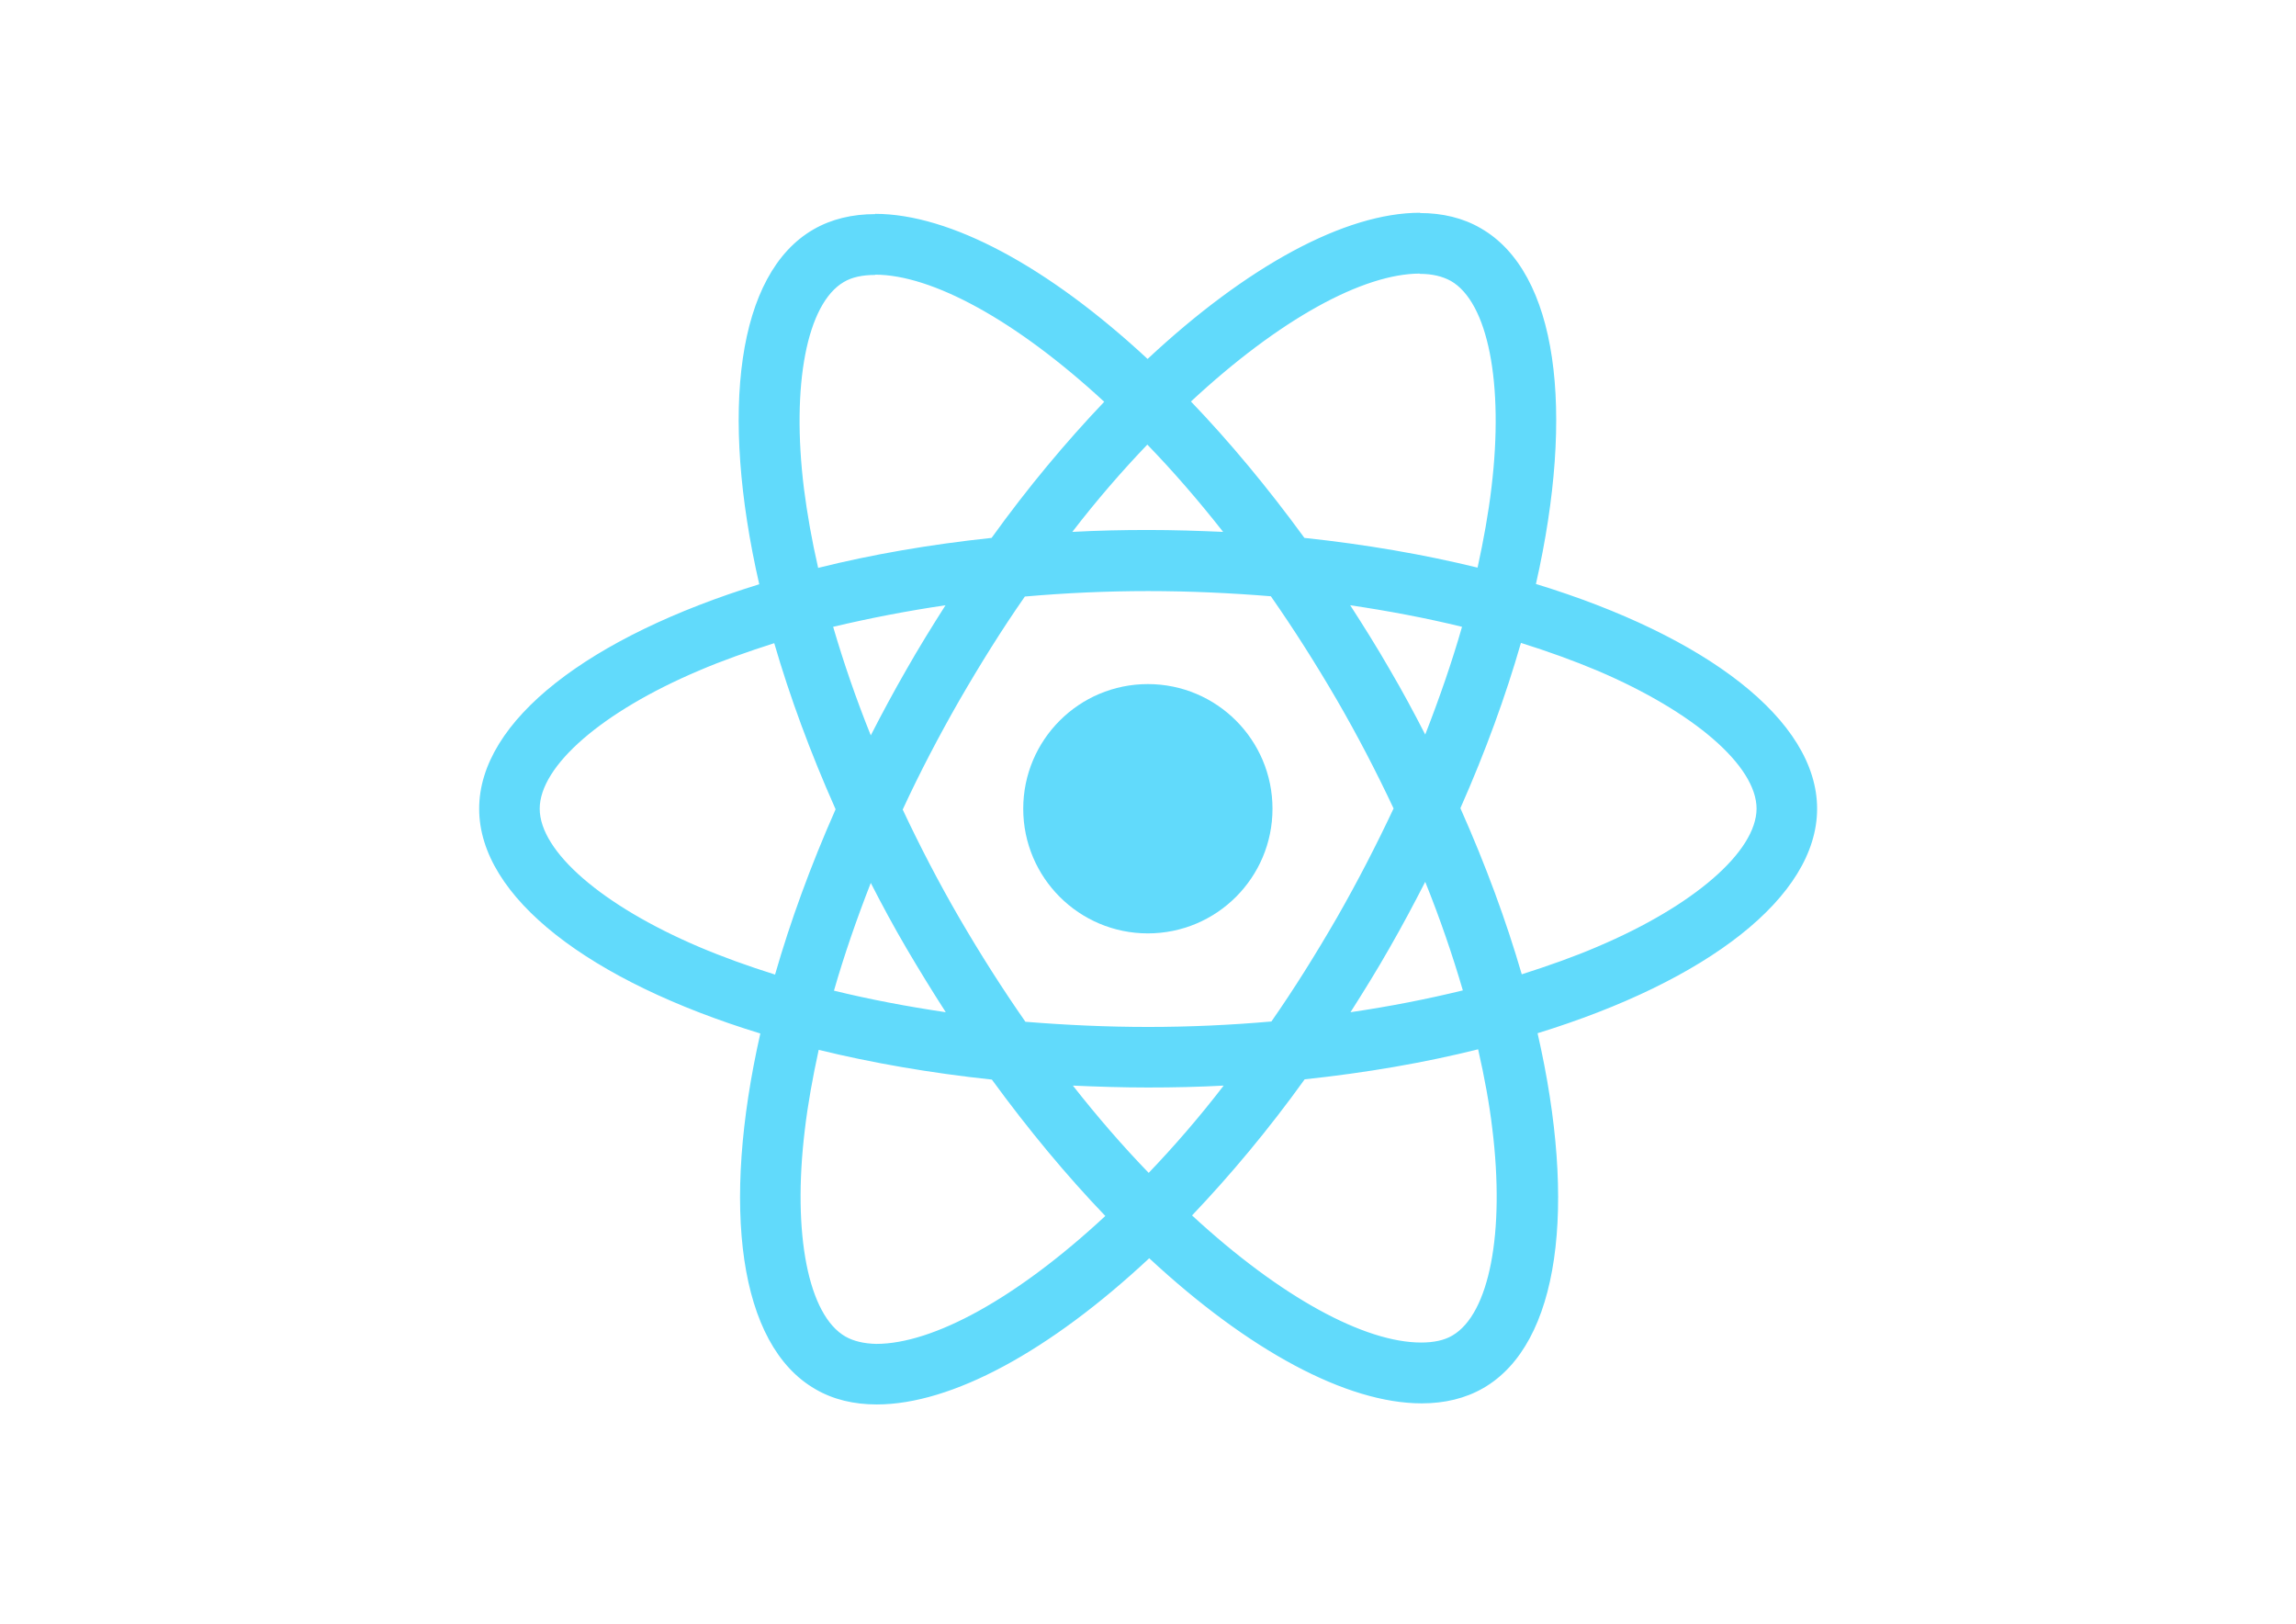
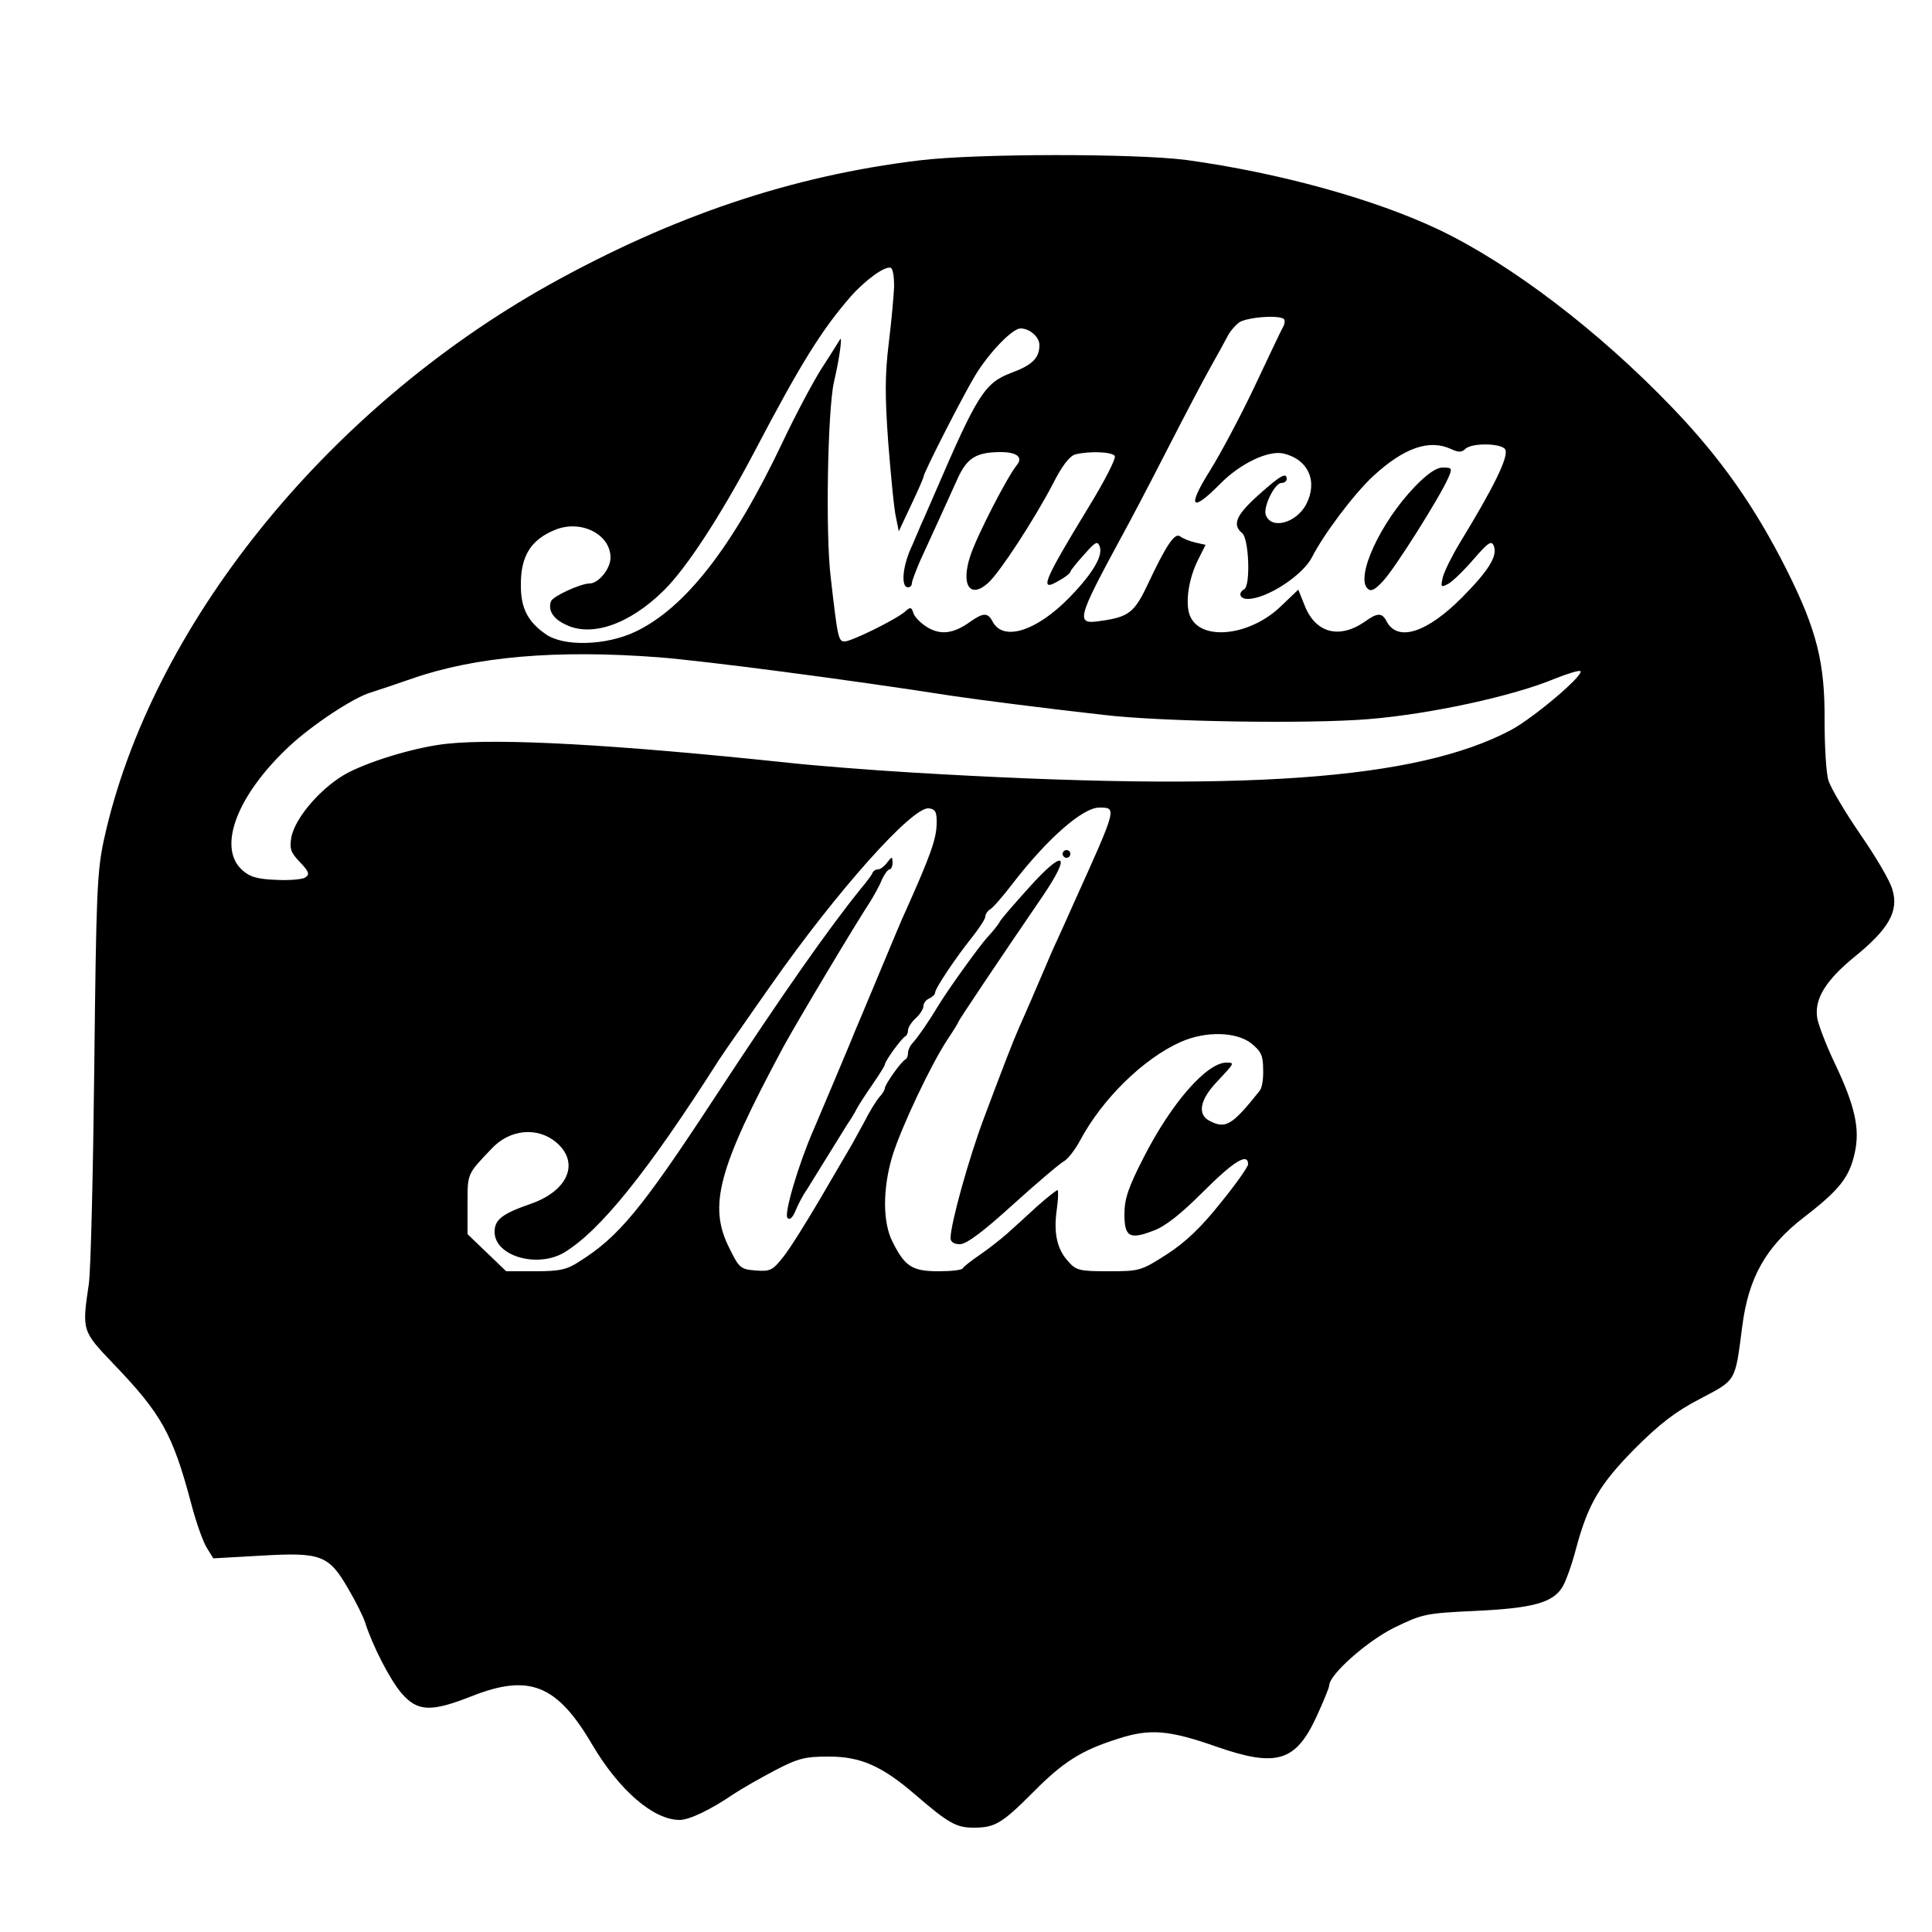
- <svg xmlns="http://www.w3.org/2000/svg" viewBox="0 0 841.9 595.3">
-   <g fill="#61DAFB">
-     <path d="M666.3 296.5c0-32.5-40.7-63.3-103.1-82.4 14.4-63.6 8-114.2-20.2-130.4-6.5-3.8-14.1-5.6-22.4-5.6v22.3c4.6 0 8.3.9 11.4 2.6 13.6 7.8 19.5 37.5 14.9 75.7-1.1 9.4-2.9 19.3-5.1 29.4-19.6-4.8-41-8.5-63.5-10.9-13.5-18.5-27.5-35.3-41.6-50 32.6-30.3 63.2-46.9 84-46.9V78c-27.5 0-63.5 19.6-99.9 53.6-36.4-33.8-72.4-53.2-99.9-53.2v22.3c20.7 0 51.4 16.5 84 46.6-14 14.7-28 31.4-41.3 49.9-22.6 2.4-44 6.1-63.6 11-2.3-10-4-19.7-5.2-29-4.7-38.2 1.1-67.9 14.6-75.8 3-1.8 6.9-2.6 11.5-2.6V78.5c-8.4 0-16 1.8-22.6 5.6-28.1 16.2-34.4 66.7-19.9 130.1-62.2 19.2-102.7 49.9-102.7 82.3 0 32.5 40.7 63.3 103.1 82.4-14.4 63.6-8 114.2 20.2 130.4 6.5 3.8 14.1 5.6 22.5 5.6 27.5 0 63.5-19.6 99.9-53.6 36.4 33.8 72.4 53.2 99.9 53.2 8.4 0 16-1.8 22.6-5.6 28.1-16.2 34.4-66.7 19.9-130.1 62-19.1 102.5-49.9 102.5-82.3zm-130.2-66.7c-3.7 12.9-8.3 26.2-13.5 39.5-4.1-8-8.4-16-13.1-24-4.6-8-9.5-15.8-14.4-23.4 14.2 2.1 27.9 4.7 41 7.9zm-45.8 106.5c-7.8 13.5-15.8 26.3-24.1 38.2-14.9 1.3-30 2-45.2 2-15.1 0-30.2-.7-45-1.9-8.3-11.9-16.4-24.6-24.2-38-7.6-13.1-14.5-26.4-20.8-39.8 6.2-13.4 13.2-26.8 20.7-39.9 7.8-13.5 15.8-26.3 24.1-38.2 14.9-1.3 30-2 45.2-2 15.1 0 30.2.7 45 1.9 8.3 11.9 16.4 24.6 24.2 38 7.6 13.1 14.5 26.4 20.8 39.8-6.3 13.4-13.2 26.8-20.7 39.9zm32.3-13c5.4 13.4 10 26.8 13.8 39.8-13.1 3.2-26.9 5.9-41.2 8 4.9-7.7 9.8-15.6 14.4-23.7 4.6-8 8.9-16.1 13-24.1zM421.2 430c-9.3-9.6-18.6-20.3-27.8-32 9 .4 18.2.7 27.5.7 9.4 0 18.7-.2 27.8-.7-9 11.7-18.3 22.4-27.5 32zm-74.4-58.9c-14.2-2.1-27.9-4.7-41-7.9 3.7-12.9 8.3-26.2 13.5-39.5 4.1 8 8.4 16 13.1 24 4.7 8 9.5 15.8 14.4 23.4zM420.7 163c9.3 9.6 18.6 20.3 27.8 32-9-.4-18.2-.7-27.5-.7-9.4 0-18.7.2-27.8.7 9-11.7 18.3-22.4 27.5-32zm-74 58.9c-4.9 7.7-9.8 15.6-14.4 23.7-4.6 8-8.9 16-13 24-5.4-13.4-10-26.8-13.8-39.8 13.1-3.1 26.9-5.8 41.2-7.9zm-90.5 125.2c-35.4-15.1-58.3-34.9-58.3-50.6 0-15.7 22.9-35.6 58.3-50.6 8.6-3.7 18-7 27.7-10.1 5.7 19.6 13.2 40 22.5 60.9-9.2 20.8-16.6 41.1-22.2 60.6-9.9-3.1-19.3-6.5-28-10.2zM310 490c-13.6-7.8-19.5-37.5-14.9-75.7 1.1-9.4 2.9-19.3 5.1-29.4 19.6 4.8 41 8.5 63.5 10.9 13.5 18.5 27.5 35.3 41.6 50-32.6 30.3-63.2 46.9-84 46.9-4.5-.1-8.3-1-11.3-2.7zm237.2-76.2c4.7 38.2-1.1 67.9-14.6 75.8-3 1.8-6.9 2.6-11.5 2.6-20.7 0-51.4-16.5-84-46.6 14-14.7 28-31.4 41.3-49.9 22.6-2.4 44-6.1 63.6-11 2.3 10.1 4.1 19.8 5.2 29.1zm38.5-66.7c-8.6 3.7-18 7-27.7 10.1-5.7-19.6-13.2-40-22.5-60.9 9.2-20.8 16.6-41.1 22.2-60.6 9.9 3.1 19.3 6.5 28.1 10.2 35.4 15.1 58.3 34.9 58.3 50.6-.1 15.7-23 35.6-58.4 50.6zM320.8 78.4z" />
-     <circle cx="420.9" cy="296.5" r="45.7" />
-     <path d="M520.5 78.1z" />
+ <svg xmlns="http://www.w3.org/2000/svg" version="1.0" width="500pt" height="500pt" viewBox="0 0 500 500" preserveAspectRatio="xMidYMid meet">
+   <g transform="translate(0,500) scale(0.1,-0.1)" fill="#000000" stroke="none">
+     <path d="M2380 4585 c-332 -40 -639 -144 -959 -322 -581 -325 -1032 -888 -1152 -1436 -18 -83 -20 -140 -25 -587 -3 -272 -9 -525 -14 -562 -18 -122 -18 -122 63 -207 125 -130 154 -182 202 -363 13 -50 32 -102 41 -115 l16 -26 124 7 c155 9 175 2 226 -87 20 -34 39 -73 43 -86 18 -58 65 -150 95 -184 41 -47 76 -48 180 -7 149 59 221 31 312 -124 70 -119 159 -196 227 -196 25 0 81 27 138 66 21 14 70 42 108 62 61 32 79 36 140 36 82 0 137 -24 223 -98 87 -75 107 -86 152 -86 55 0 73 11 153 91 78 79 125 109 220 139 83 27 132 23 257 -21 153 -53 203 -38 256 76 19 41 34 78 34 83 0 28 97 114 167 149 74 36 81 38 212 44 147 7 199 21 224 61 8 12 25 58 36 101 31 115 61 166 153 259 62 62 104 95 168 128 95 50 90 43 109 188 16 125 61 206 160 282 92 71 117 103 131 166 14 62 1 122 -52 233 -22 46 -42 99 -45 116 -8 50 22 98 98 160 86 70 113 116 97 171 -5 22 -43 86 -83 144 -40 58 -77 121 -83 140 -6 19 -10 89 -10 155 1 150 -20 234 -98 390 -83 165 -172 291 -297 421 -189 197 -416 370 -602 459 -168 80 -415 148 -655 181 -132 17 -543 17 -690 -1z m-66 -326 c-1 -24 -7 -91 -14 -148 -10 -82 -10 -137 -1 -260 7 -86 15 -172 20 -191 l7 -35 32 68 c18 38 32 70 32 73 0 10 100 206 133 261 36 60 97 123 118 123 24 0 49 -22 49 -43 0 -34 -19 -52 -73 -72 -69 -26 -88 -57 -197 -310 -12 -27 -28 -65 -36 -82 -8 -18 -20 -48 -28 -65 -21 -49 -24 -98 -6 -98 6 0 10 5 10 11 0 5 10 31 21 57 12 26 34 74 49 107 15 33 37 82 49 108 24 52 48 67 111 67 41 0 58 -13 42 -33 -26 -32 -105 -186 -121 -236 -25 -76 0 -112 47 -69 31 29 117 161 166 254 24 48 44 74 59 78 35 9 95 7 102 -4 4 -6 -27 -66 -68 -133 -117 -192 -129 -221 -77 -190 17 9 30 20 30 23 0 3 16 23 35 44 30 34 35 37 41 22 9 -24 -17 -69 -78 -132 -85 -87 -171 -115 -199 -63 -12 24 -24 24 -58 0 -43 -31 -76 -35 -110 -15 -17 10 -34 27 -37 37 -5 16 -8 17 -22 4 -23 -20 -138 -77 -156 -77 -16 0 -18 7 -36 165 -14 112 -8 433 8 505 16 69 23 127 15 110 -5 -8 -26 -42 -47 -74 -21 -33 -67 -119 -101 -191 -128 -270 -252 -429 -381 -490 -76 -36 -186 -39 -232 -6 -46 32 -64 67 -64 125 -1 76 25 119 89 145 67 27 143 -12 143 -72 0 -29 -31 -67 -54 -67 -23 0 -95 -33 -100 -46 -8 -22 4 -44 35 -59 68 -36 168 -1 257 87 59 58 148 195 234 358 119 227 174 316 250 403 37 42 88 79 103 74 6 -2 9 -24 9 -48z m1009 -85 c3 -3 2 -14 -4 -23 -5 -9 -37 -77 -72 -151 -35 -74 -87 -172 -115 -217 -61 -97 -49 -111 26 -35 52 53 126 88 165 78 64 -16 88 -73 57 -132 -26 -48 -90 -65 -104 -27 -8 20 23 83 40 83 8 0 14 5 14 10 0 19 -16 10 -73 -41 -58 -52 -69 -77 -42 -99 17 -14 22 -135 5 -145 -17 -10 -11 -25 9 -25 49 0 141 60 166 107 30 60 111 167 159 211 79 73 145 96 201 70 19 -9 28 -9 37 0 17 17 97 15 104 -2 8 -20 -32 -100 -118 -241 -20 -33 -40 -73 -44 -89 -6 -26 -5 -27 14 -17 11 6 40 34 65 63 39 45 47 50 53 35 10 -26 -13 -63 -81 -132 -91 -92 -167 -117 -196 -64 -12 24 -24 24 -57 0 -67 -46 -128 -29 -156 43 l-16 40 -43 -41 c-81 -80 -212 -94 -238 -25 -12 32 -3 95 22 144 l19 38 -27 6 c-16 4 -33 11 -39 16 -14 10 -36 -23 -84 -125 -34 -72 -49 -84 -122 -94 -65 -10 -62 3 54 217 20 36 73 137 118 225 45 88 96 185 113 215 17 30 36 65 43 78 6 13 20 29 30 37 19 14 105 21 117 9z m-1619 -875 c116 -9 486 -57 761 -100 60 -9 238 -32 390 -49 149 -18 532 -24 688 -11 158 13 372 59 482 105 33 13 62 22 65 19 10 -10 -120 -120 -179 -152 -245 -130 -694 -162 -1556 -110 -99 6 -241 17 -315 25 -444 47 -747 64 -885 49 -74 -8 -188 -41 -253 -74 -66 -34 -138 -115 -148 -168 -5 -29 -2 -39 22 -64 24 -25 26 -32 14 -40 -8 -5 -43 -8 -77 -6 -49 2 -68 8 -88 27 -62 59 -11 193 124 319 59 55 166 126 211 139 19 6 67 22 107 36 164 57 373 75 637 55z m720 -432 c-1 -39 -16 -81 -79 -222 -8 -16 -39 -91 -70 -165 -31 -74 -60 -144 -65 -155 -4 -11 -27 -65 -50 -120 -23 -55 -48 -113 -55 -130 -37 -84 -77 -217 -67 -227 6 -6 13 0 21 19 6 15 19 40 29 54 9 15 33 53 52 84 19 31 43 69 52 84 10 14 21 33 25 41 4 8 22 36 40 62 18 26 33 50 33 53 0 9 44 69 53 73 4 2 7 9 7 16 0 7 9 21 20 31 11 10 20 24 20 32 0 7 7 16 15 19 8 4 15 10 15 15 0 11 55 93 97 145 18 23 33 46 33 52 0 6 6 15 13 19 7 4 34 35 59 68 89 115 180 195 223 195 46 0 46 1 -65 -245 -17 -38 -37 -83 -45 -100 -8 -16 -23 -52 -35 -80 -25 -58 -41 -96 -63 -145 -15 -34 -44 -109 -90 -232 -40 -106 -87 -276 -87 -312 0 -10 9 -16 24 -16 17 0 60 32 138 103 62 56 122 107 132 112 10 6 28 29 41 53 58 109 166 214 262 256 64 28 142 26 181 -4 26 -21 31 -32 31 -68 1 -24 -3 -48 -9 -55 -72 -90 -88 -100 -131 -77 -31 17 -23 55 21 101 45 48 46 49 24 49 -51 0 -143 -105 -215 -247 -39 -76 -49 -106 -49 -145 0 -59 13 -67 75 -43 31 11 72 44 129 101 78 78 116 102 116 71 0 -7 -32 -52 -71 -100 -50 -63 -91 -102 -139 -133 -67 -43 -71 -44 -151 -44 -74 0 -84 2 -104 25 -29 31 -39 73 -30 135 4 28 4 50 2 50 -3 0 -27 -19 -53 -42 -26 -24 -61 -56 -78 -71 -17 -15 -49 -40 -71 -55 -22 -15 -41 -30 -43 -34 -2 -5 -30 -8 -63 -8 -68 0 -87 12 -119 76 -26 50 -26 139 0 224 24 76 100 236 141 298 16 24 29 45 29 47 0 3 103 157 220 328 74 110 54 121 -36 21 -38 -42 -73 -82 -77 -90 -4 -8 -19 -26 -32 -40 -21 -23 -106 -141 -130 -182 -21 -35 -50 -77 -62 -90 -7 -7 -13 -19 -13 -27 0 -7 -3 -15 -7 -17 -10 -4 -53 -65 -53 -74 0 -4 -6 -15 -14 -23 -8 -9 -26 -38 -40 -66 -15 -27 -31 -57 -36 -65 -5 -8 -39 -67 -76 -130 -37 -63 -80 -132 -97 -153 -27 -34 -33 -38 -71 -35 -39 3 -43 6 -68 57 -56 110 -30 206 139 521 33 61 187 319 226 378 9 15 23 39 29 55 7 15 16 27 20 27 4 0 8 8 8 18 -1 16 -1 16 -14 0 -7 -10 -18 -18 -24 -18 -6 0 -12 -4 -14 -9 -1 -4 -15 -23 -31 -42 -84 -104 -202 -272 -377 -539 -190 -290 -249 -361 -351 -425 -32 -21 -51 -25 -114 -25 l-75 0 -50 48 -50 48 0 77 c0 81 -2 77 63 145 47 50 118 56 166 16 62 -52 32 -125 -64 -159 -75 -26 -95 -41 -95 -73 0 -63 111 -95 181 -53 93 57 215 208 399 497 8 12 33 49 56 81 22 32 58 83 79 113 170 243 367 464 409 458 17 -2 21 -10 20 -41z" />
+     <path d="M3662 3741 c-89 -92 -154 -233 -123 -264 9 -9 19 -4 41 20 30 32 146 216 168 266 11 25 10 27 -14 27 -17 0 -40 -16 -72 -49z" />
+     <path d="M2750 2790 c0 -5 5 -10 10 -10 6 0 10 5 10 10 0 6 -4 10 -10 10 -5 0 -10 -4 -10 -10z" />
  </g>
</svg>
